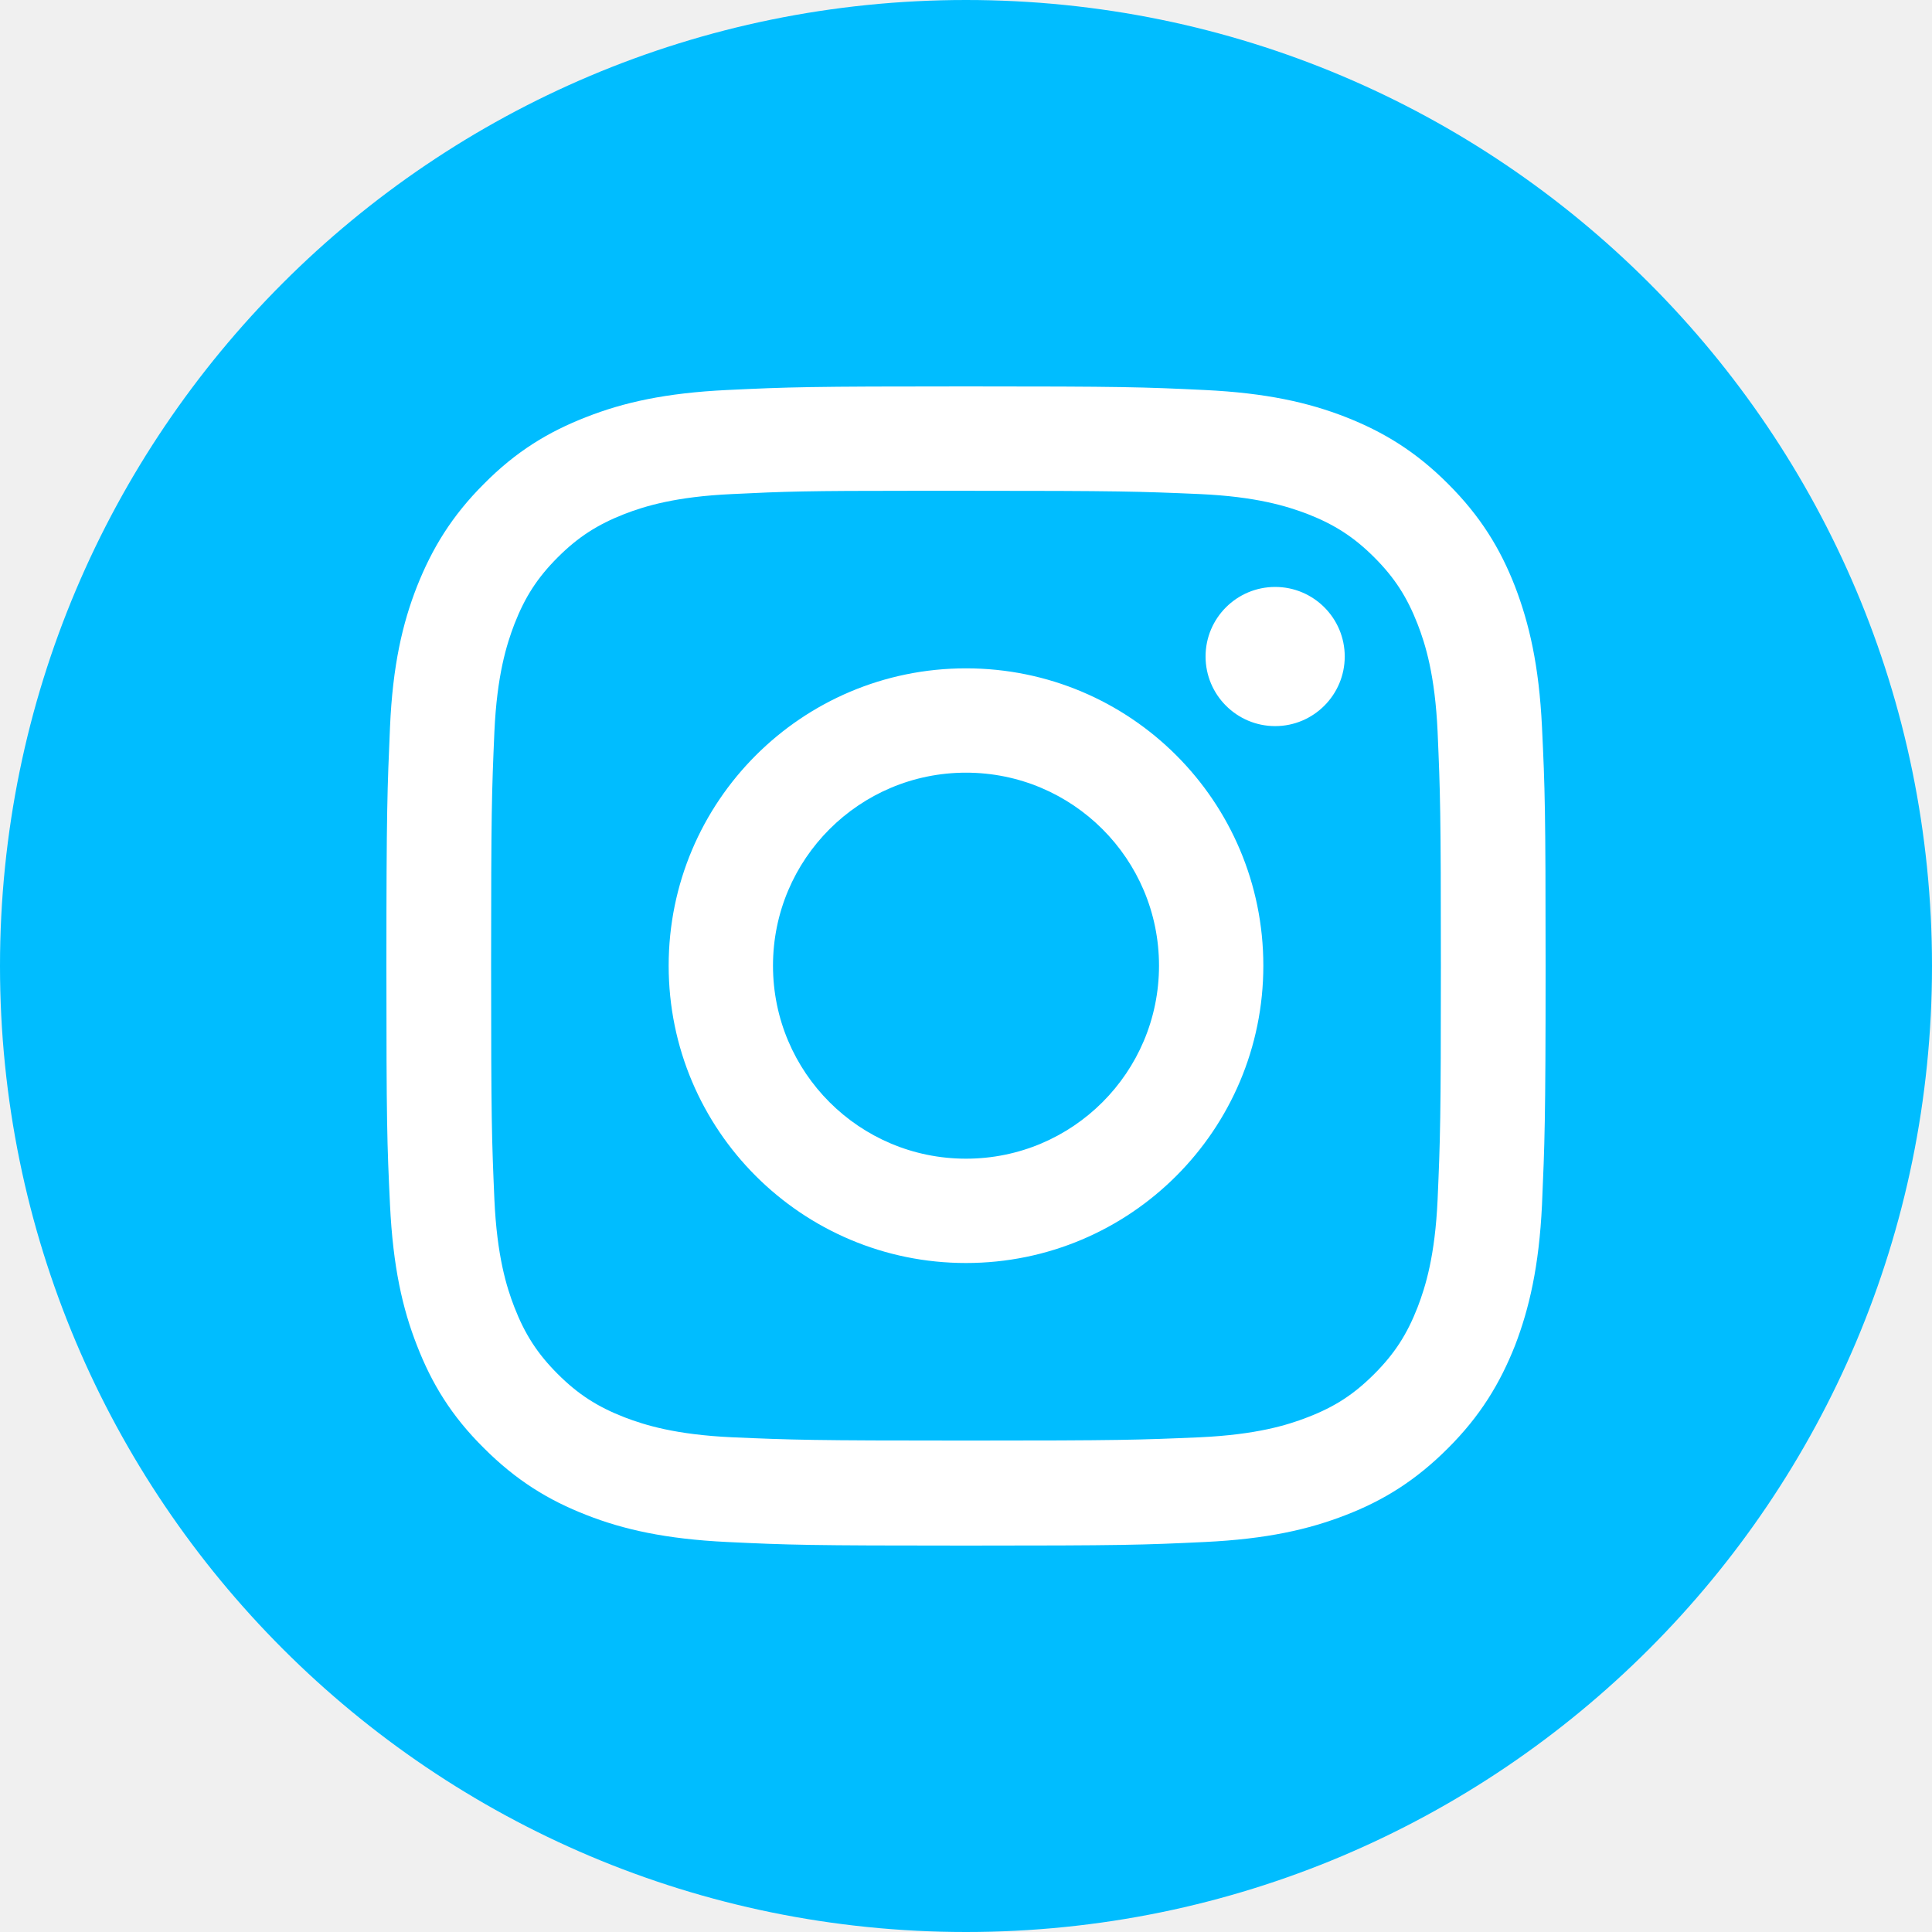
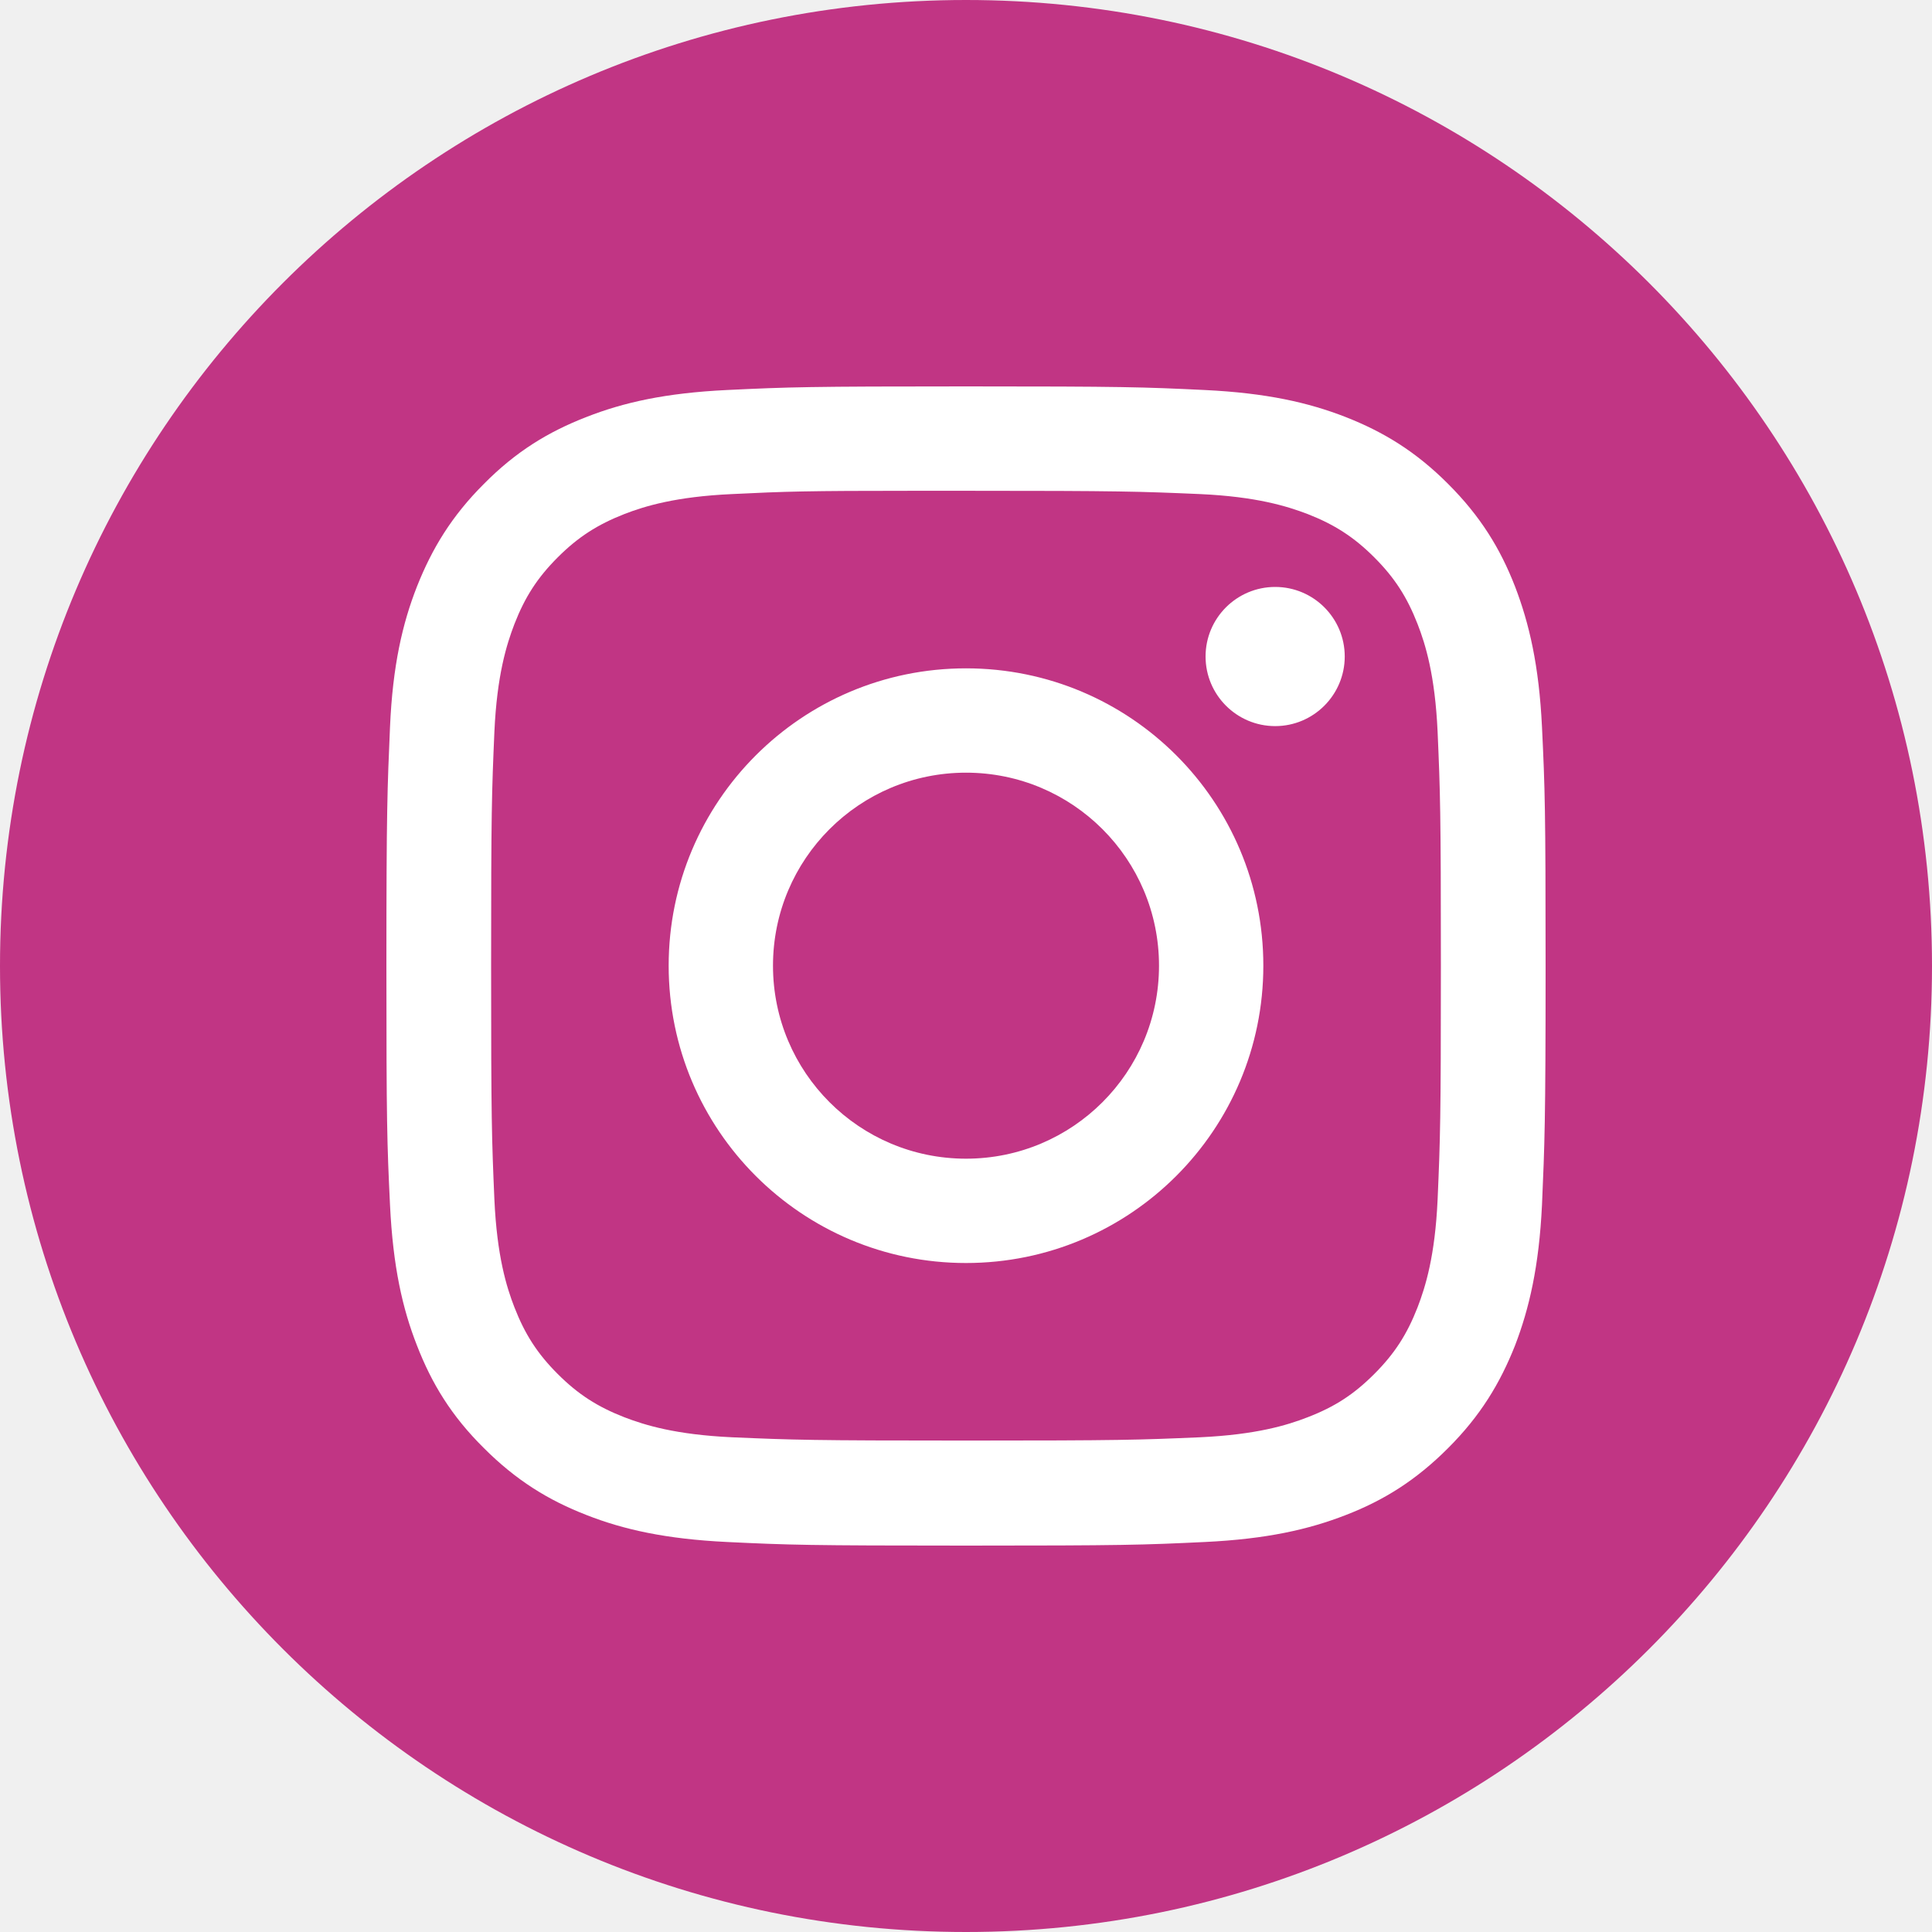
<svg xmlns="http://www.w3.org/2000/svg" width="30px" height="30px" viewBox="0 0 30 30" version="1.1">
  <g id="Socials" stroke="none" stroke-width="1" fill="none" fill-rule="evenodd">
    <g id="Group" fill-rule="nonzero">
-       <circle id="Oval" fill="#00BDFF" cx="15" cy="15" r="15" />
+       <circle id="Oval" fill="#C13584" cx="15" cy="15" r="15" />
      <path d="M15,6 C12.559,6 12.248,6.01 11.29,6.056 C10.332,6.102 9.68,6.25 9.109,6.474 C8.518,6.703 8.013,7.009 7.514,7.514 C7.014,8.013 6.708,8.518 6.474,9.109 C6.25,9.68 6.097,10.337 6.056,11.29 C6.015,12.248 6,12.554 6,15 C6,17.441 6.01,17.747 6.056,18.71 C6.102,19.668 6.25,20.32 6.474,20.891 C6.703,21.482 7.009,21.987 7.514,22.486 C8.013,22.986 8.518,23.297 9.109,23.526 C9.68,23.75 10.337,23.898 11.29,23.944 C12.248,23.99 12.554,24 15,24 C17.441,24 17.747,23.99 18.71,23.944 C19.668,23.898 20.32,23.75 20.896,23.526 C21.488,23.297 21.987,22.986 22.486,22.486 C22.986,21.987 23.292,21.482 23.526,20.891 C23.745,20.32 23.898,19.668 23.944,18.71 C23.985,17.752 24,17.446 24,15 C24,12.559 23.99,12.253 23.944,11.29 C23.898,10.332 23.745,9.68 23.526,9.109 C23.297,8.518 22.986,8.013 22.486,7.514 C21.987,7.014 21.488,6.708 20.891,6.474 C20.315,6.25 19.663,6.102 18.705,6.056 C17.747,6.01 17.441,6 15,6 L15,6 Z M14.195,7.621 C14.434,7.621 14.699,7.621 15,7.621 C17.4,7.621 17.686,7.631 18.634,7.672 C19.51,7.712 19.984,7.86 20.305,7.982 C20.723,8.146 21.024,8.339 21.34,8.655 C21.656,8.971 21.849,9.272 22.012,9.69 C22.135,10.006 22.283,10.485 22.323,11.361 C22.364,12.309 22.374,12.595 22.374,14.995 C22.374,17.395 22.364,17.681 22.323,18.629 C22.283,19.505 22.135,19.979 22.012,20.3 C21.849,20.718 21.656,21.019 21.34,21.335 C21.024,21.651 20.728,21.844 20.305,22.007 C19.989,22.13 19.51,22.277 18.634,22.318 C17.686,22.359 17.4,22.369 15,22.369 C12.6,22.369 12.314,22.359 11.366,22.318 C10.49,22.277 10.016,22.13 9.695,22.007 C9.277,21.844 8.976,21.651 8.66,21.335 C8.344,21.019 8.151,20.718 7.988,20.3 C7.865,19.984 7.717,19.505 7.677,18.629 C7.636,17.681 7.626,17.395 7.626,14.995 C7.626,12.595 7.636,12.309 7.677,11.361 C7.717,10.485 7.865,10.011 7.988,9.69 C8.151,9.272 8.344,8.971 8.66,8.655 C8.976,8.339 9.277,8.146 9.695,7.982 C10.011,7.86 10.49,7.712 11.366,7.672 C12.197,7.631 12.518,7.621 14.195,7.621 L14.195,7.621 Z M19.801,9.114 C19.204,9.114 18.72,9.598 18.72,10.194 C18.72,10.79 19.204,11.275 19.801,11.275 C20.397,11.275 20.881,10.79 20.881,10.194 C20.881,9.598 20.397,9.114 19.801,9.114 L19.801,9.114 Z M15,10.378 C12.447,10.378 10.383,12.447 10.383,14.995 C10.383,17.548 12.452,19.612 15,19.612 C17.553,19.612 19.617,17.543 19.617,14.995 C19.617,12.442 17.553,10.378 15,10.378 L15,10.378 Z M15,11.998 C16.656,11.998 17.997,13.339 17.997,14.995 C17.997,16.651 16.656,17.992 15,17.992 C13.344,17.992 12.003,16.651 12.003,14.995 C12.003,13.339 13.344,11.998 15,11.998 Z" id="Shape" fill="#FFFFFF" />
    </g>
  </g>
</svg>
